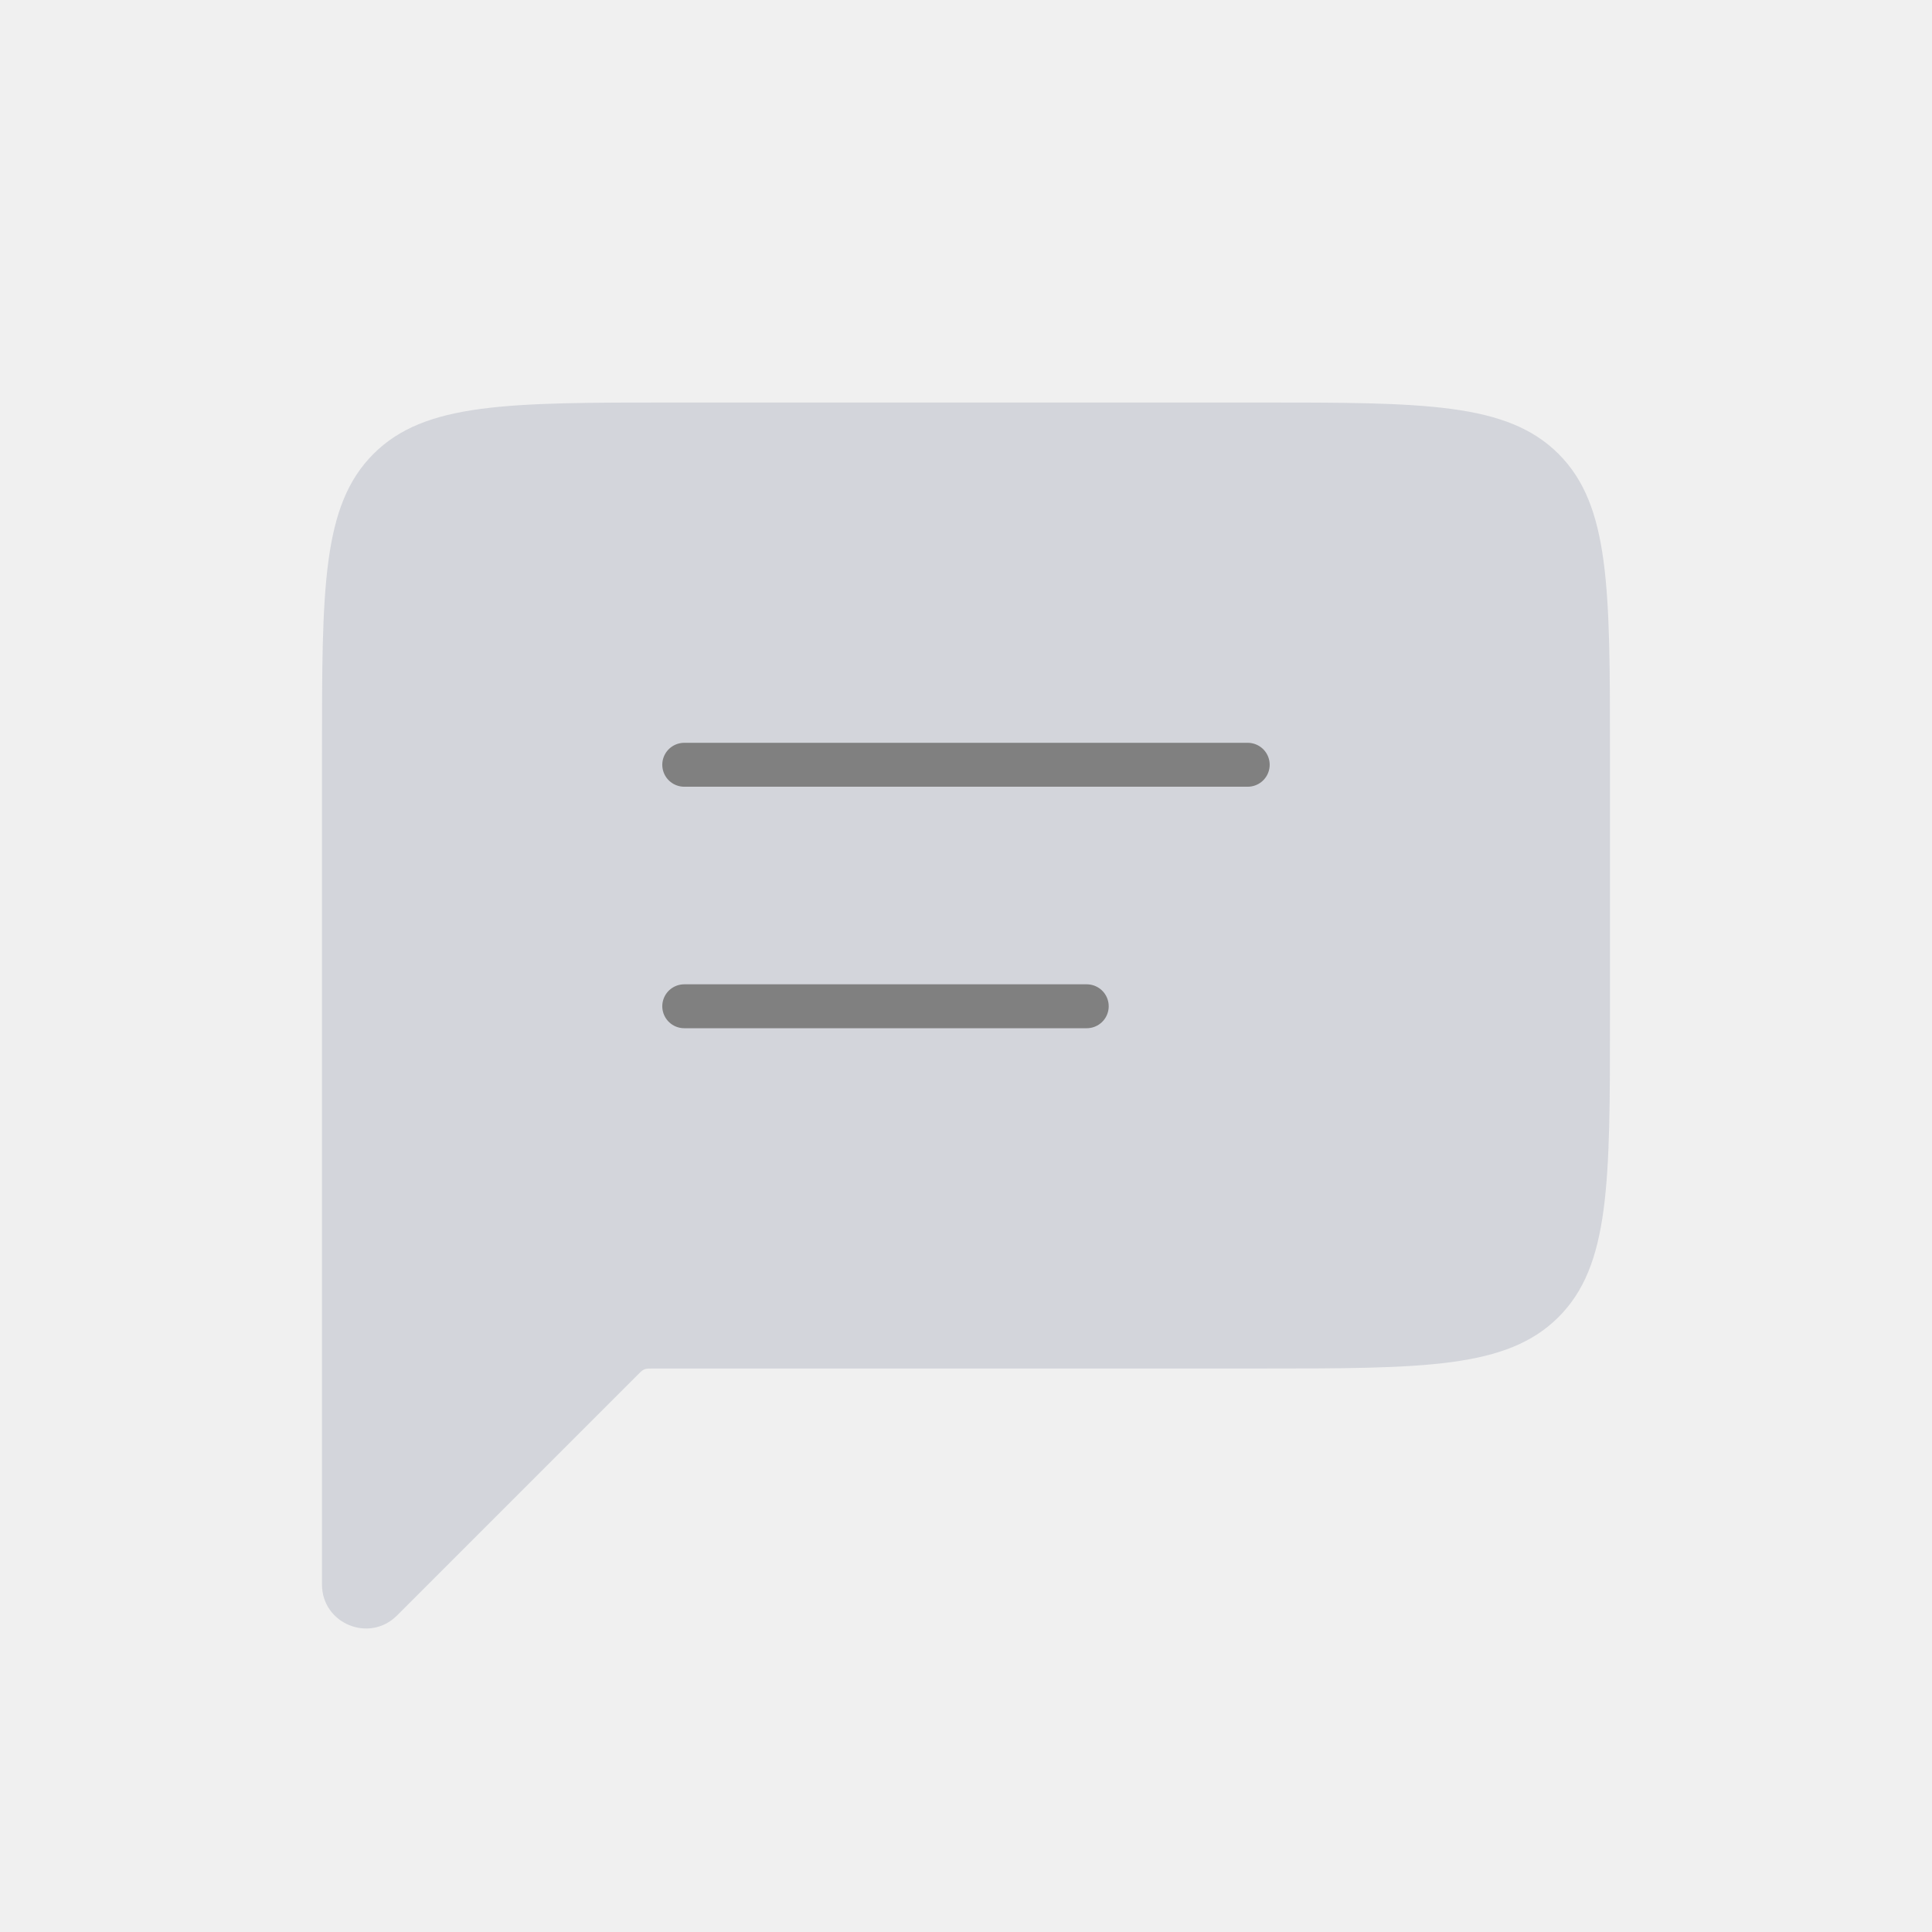
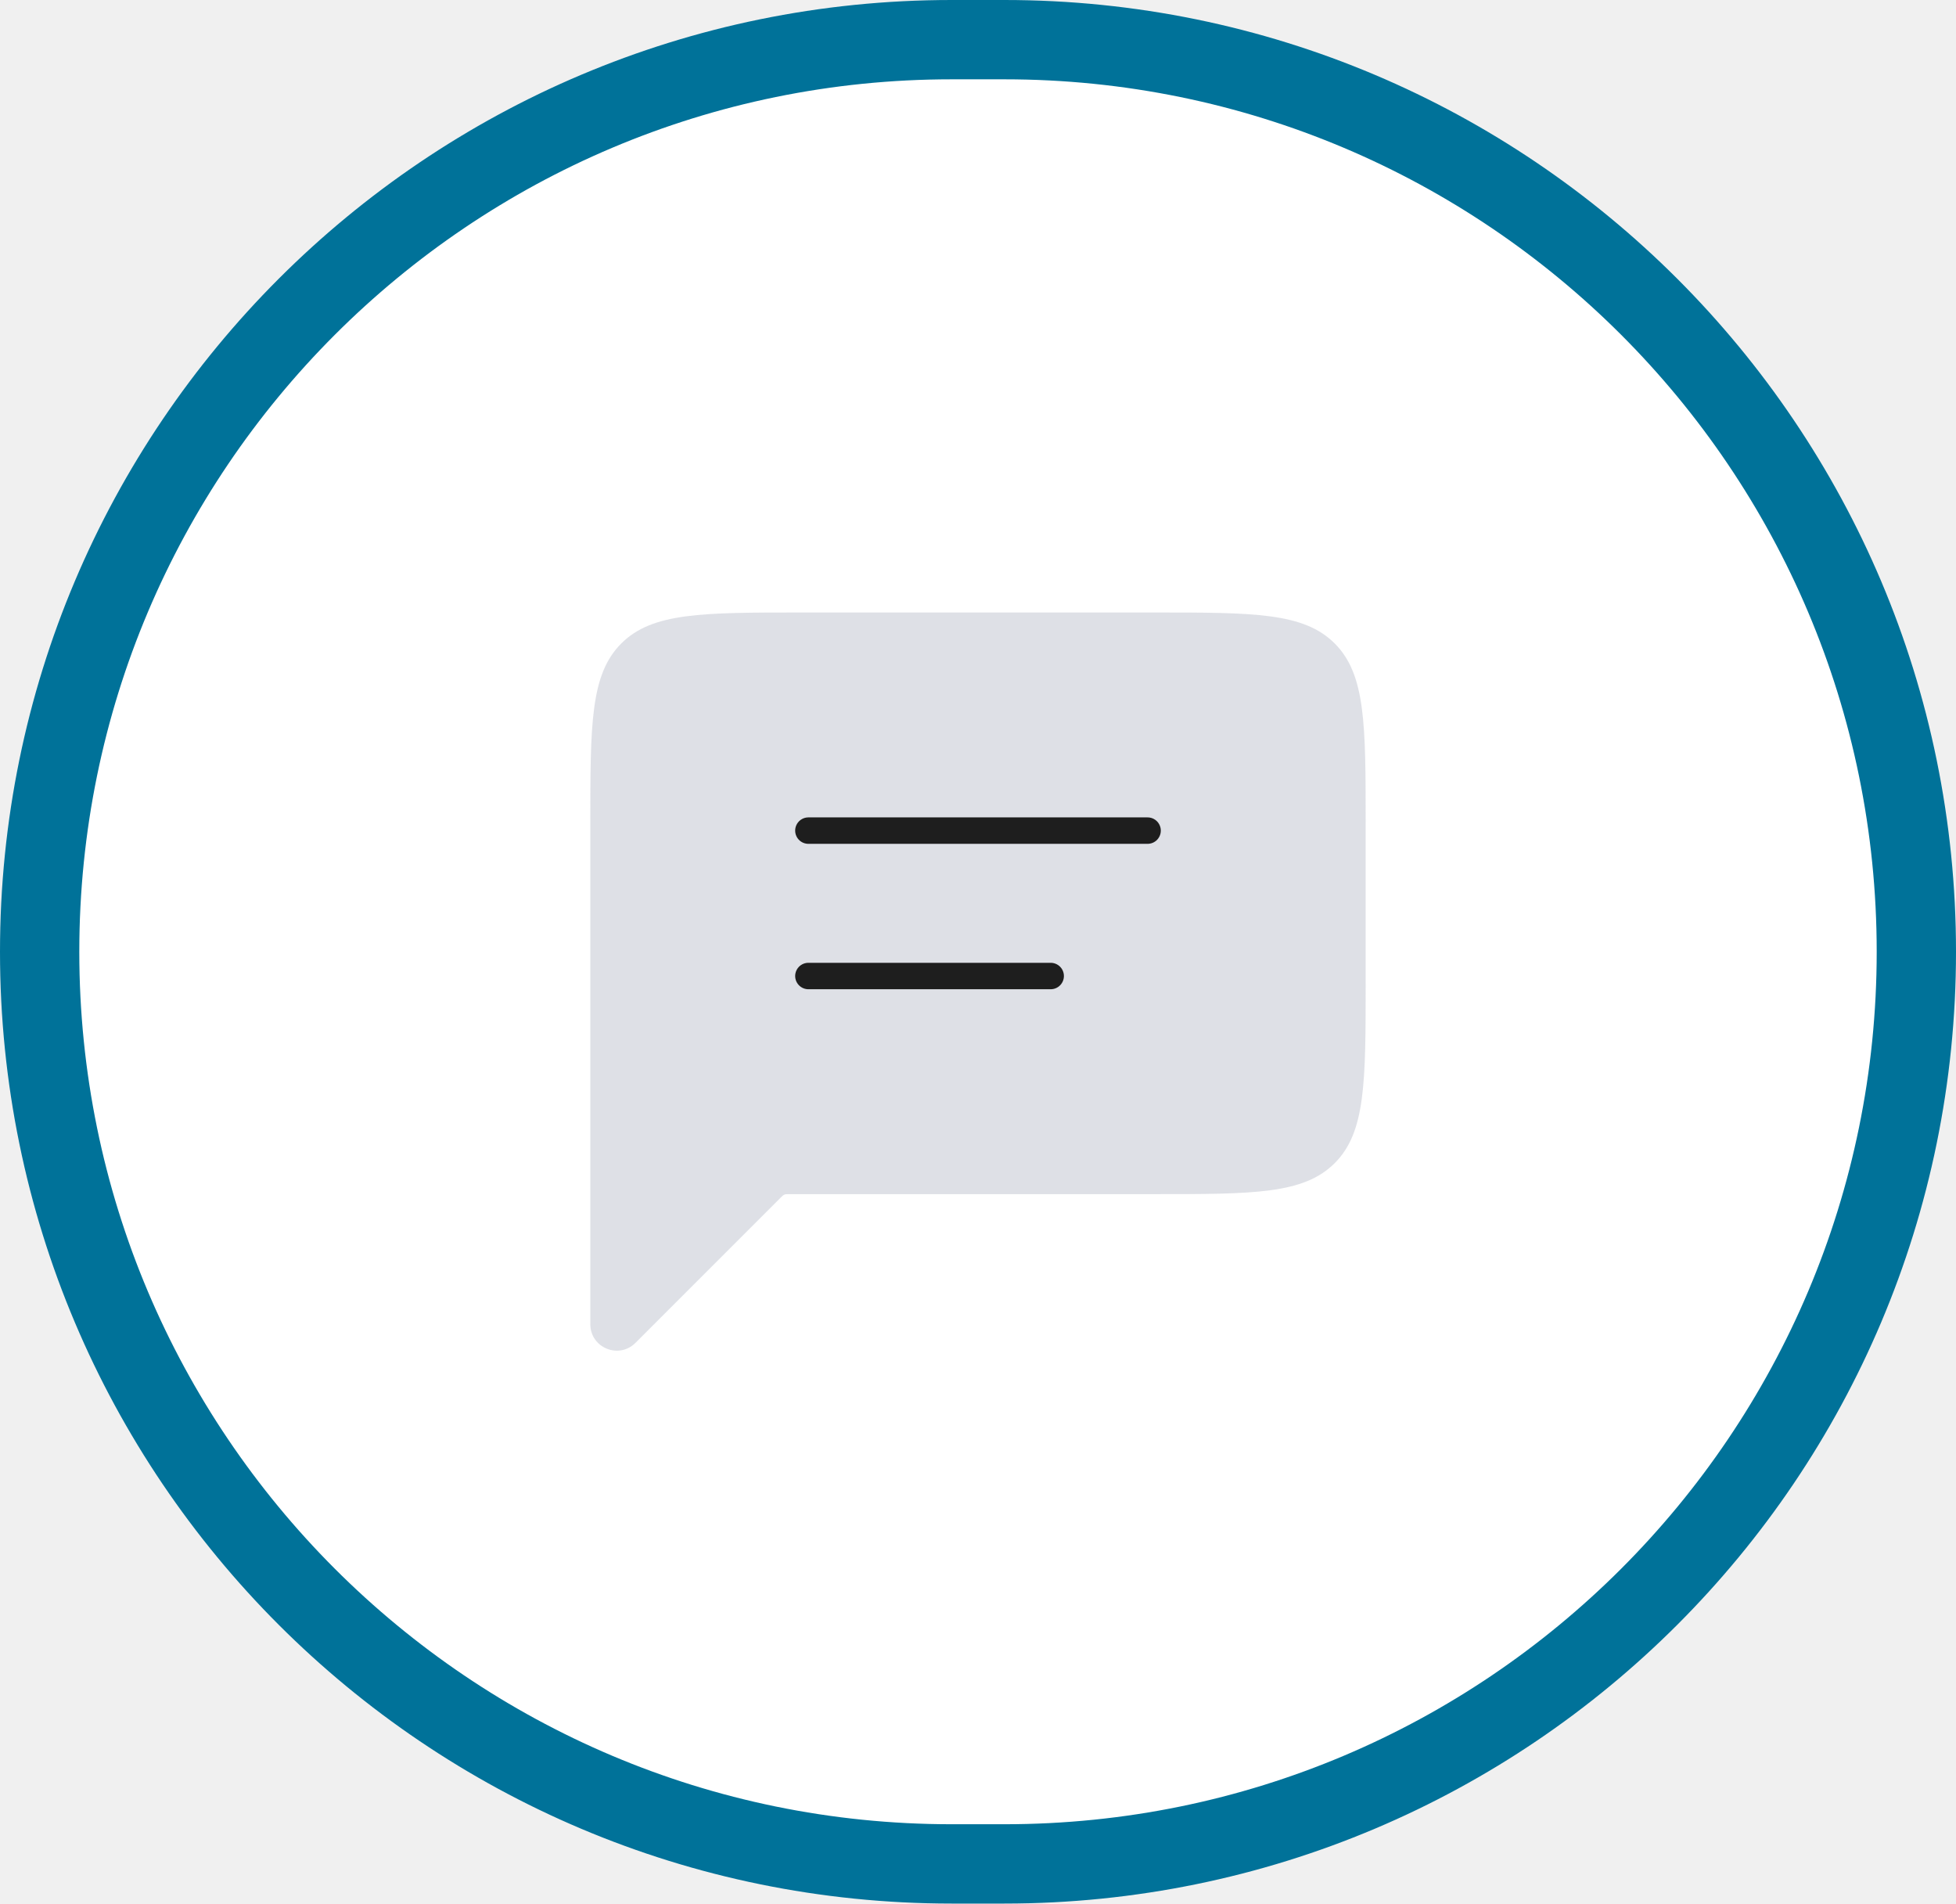
- <svg xmlns="http://www.w3.org/2000/svg" width="44" height="44" viewBox="0 0 44 44" fill="none">
-   <path fill-rule="evenodd" clip-rule="evenodd" d="M8.505 10.338C7.333 11.51 7.333 13.395 7.333 17.167V23.833V31.167V36.086C7.333 36.977 8.41 37.423 9.04 36.793L14.52 31.313C14.592 31.241 14.628 31.205 14.674 31.186C14.72 31.167 14.771 31.167 14.873 31.167L28.666 31.167C32.438 31.167 34.323 31.167 35.495 29.995C36.666 28.823 36.666 26.938 36.666 23.167V17.167C36.666 13.395 36.666 11.51 35.495 10.338C34.323 9.167 32.438 9.167 28.666 9.167H15.333C11.562 9.167 9.676 9.167 8.505 10.338Z" fill="#7E869E" fill-opacity="0.25" />
-   <path d="M15.583 17.417H28.416" stroke="grey" stroke-linecap="round" stroke-linejoin="round" />
-   <path d="M15.583 22.917H24.75" stroke="grey" stroke-linecap="round" stroke-linejoin="round" />
+ <svg xmlns="http://www.w3.org/2000/svg" width="74" height="72" viewBox="0 0 74 72" fill="none">
+   <rect x="1.5" y="1.5" width="71" height="69" rx="34.5" fill="white" stroke="#007299" stroke-width="3" />
+   <path fill-rule="evenodd" clip-rule="evenodd" d="M23.505 24.338C22.333 25.51 22.333 27.395 22.333 31.167V37.833V45.167V50.086C22.333 50.977 23.41 51.423 24.04 50.793L29.52 45.313C29.592 45.241 29.628 45.205 29.674 45.186C29.72 45.167 29.771 45.167 29.873 45.167L43.666 45.167C47.438 45.167 49.323 45.167 50.495 43.995C51.666 42.824 51.666 40.938 51.666 37.167V31.167C51.666 27.395 51.666 25.51 50.495 24.338C49.323 23.167 47.438 23.167 43.666 23.167H30.333C26.562 23.167 24.676 23.167 23.505 24.338Z" fill="#7E869E" fill-opacity="0.25" />
+   <path d="M30.583 31.417H43.416" stroke="#1E1E1E" stroke-linecap="round" stroke-linejoin="round" />
+   <path d="M30.583 36.917H39.75" stroke="#1E1E1E" stroke-linecap="round" stroke-linejoin="round" />
</svg>
